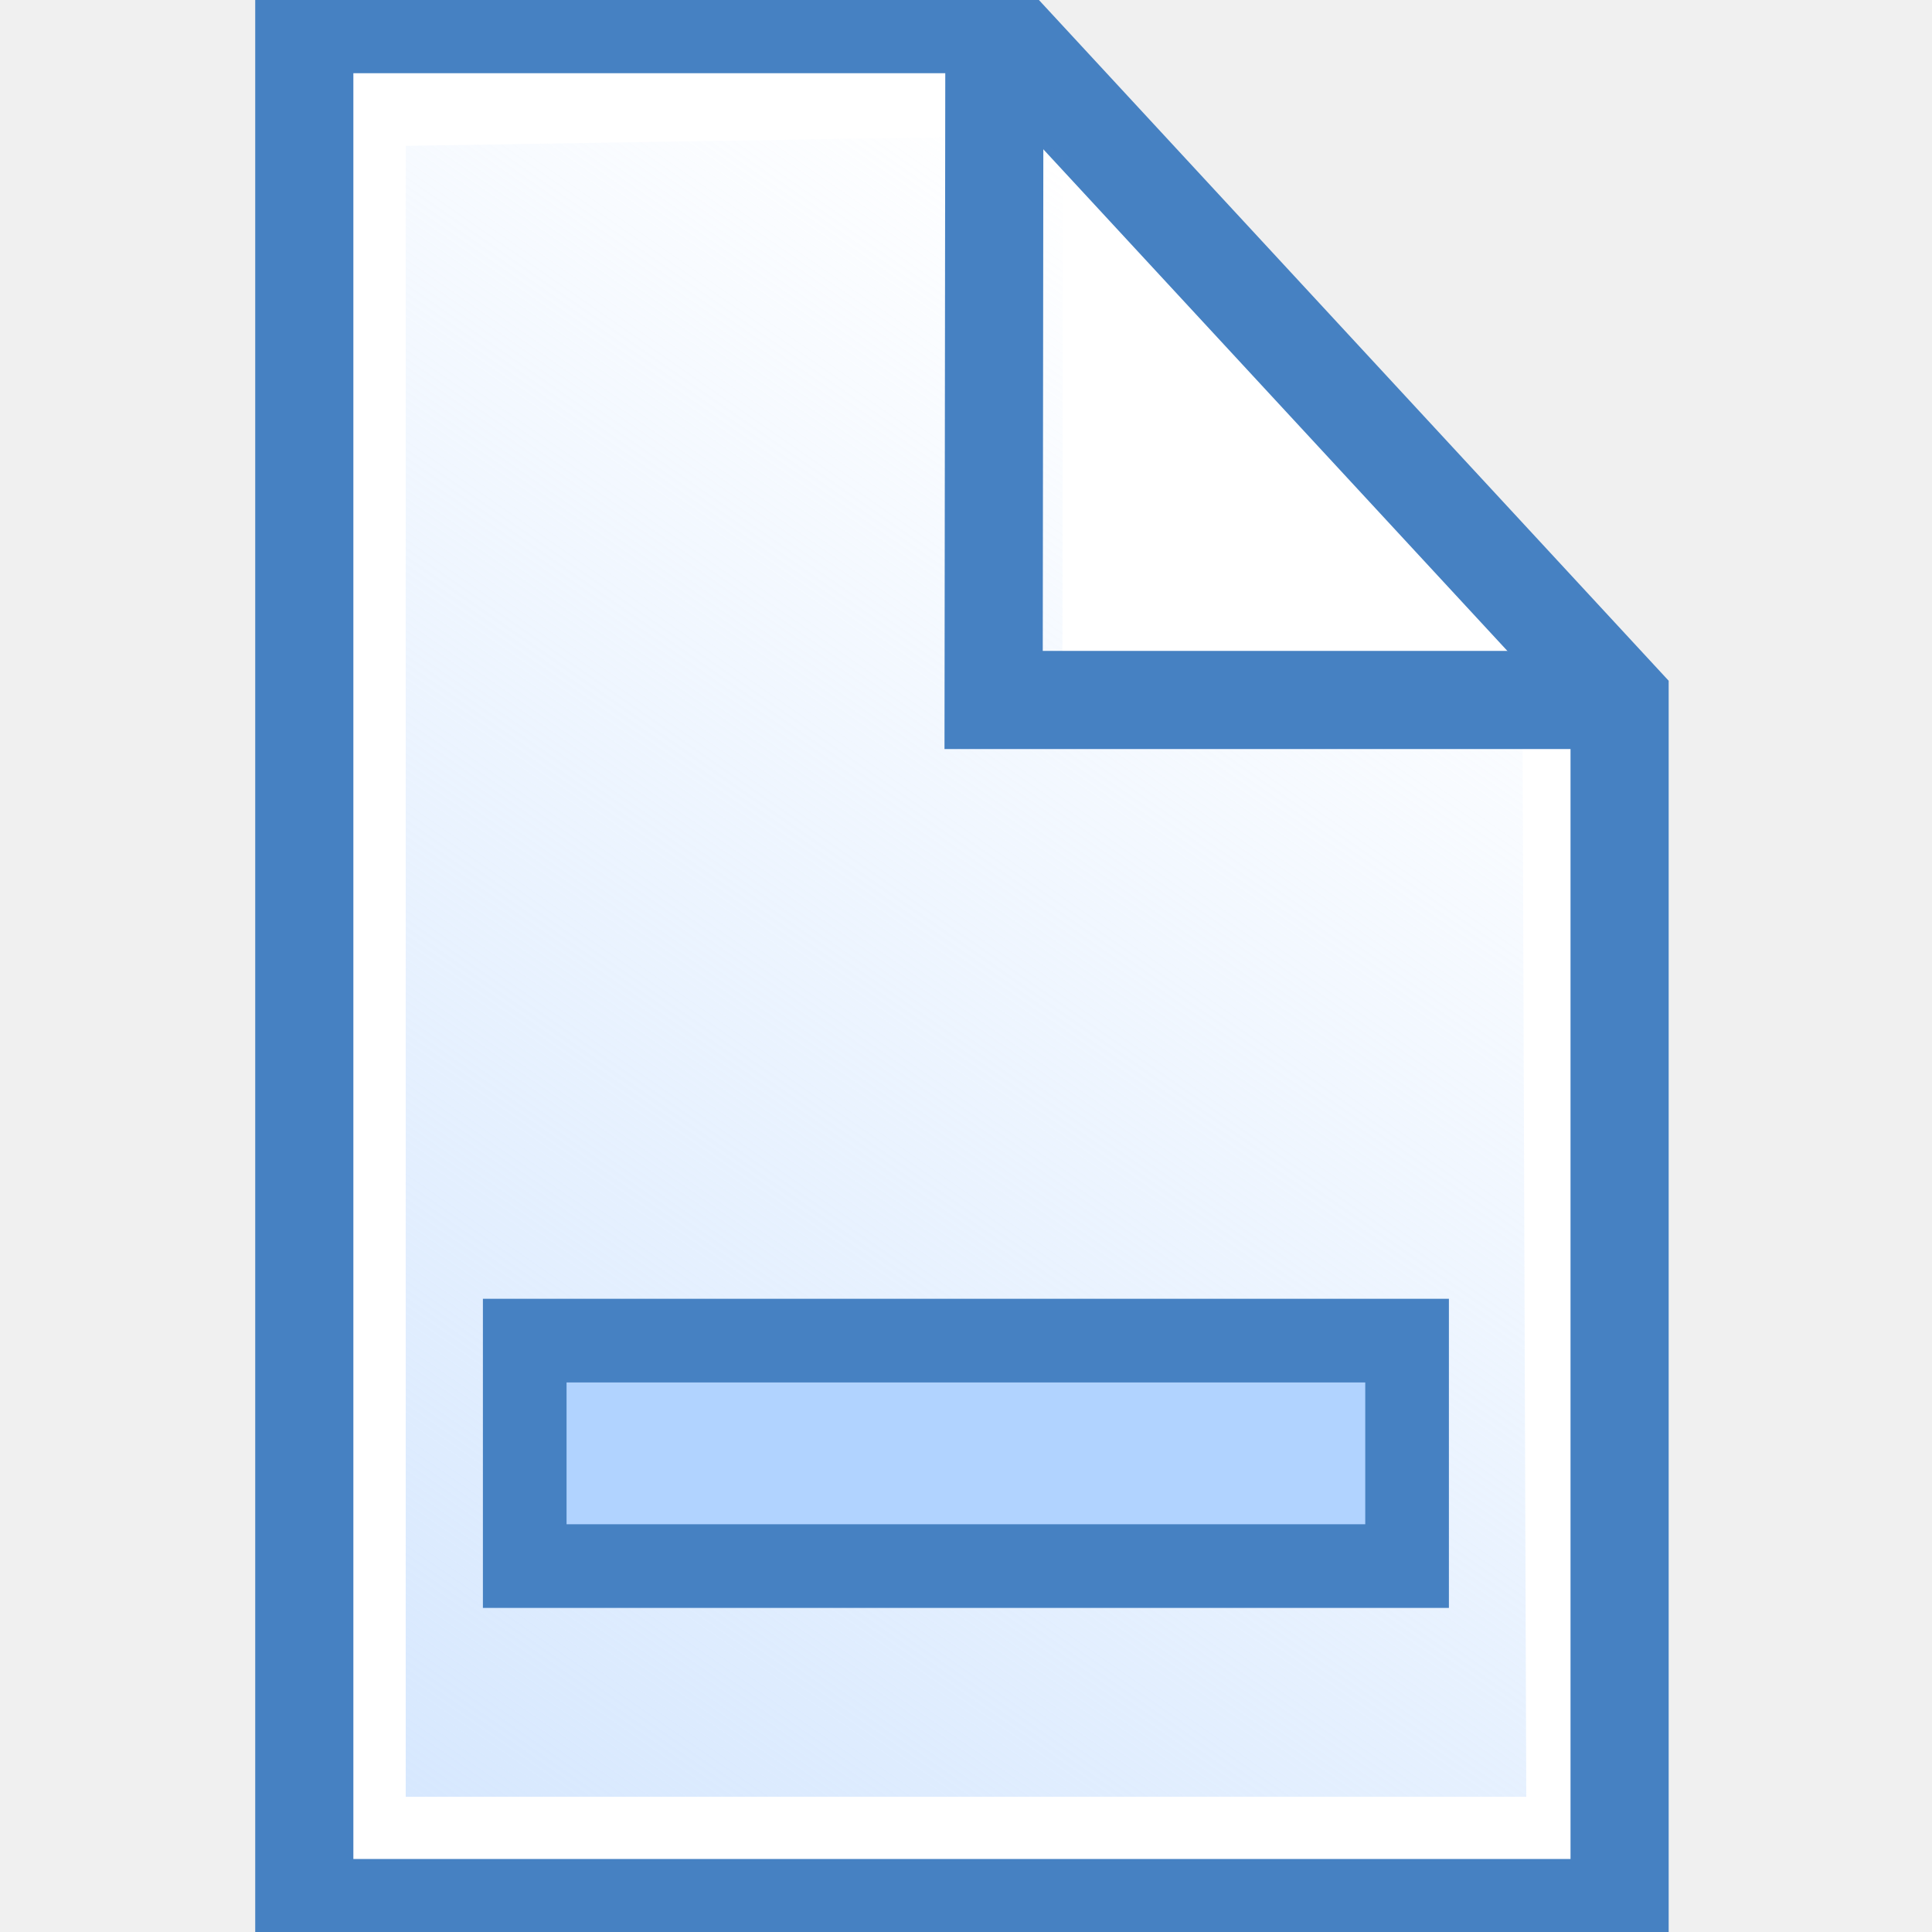
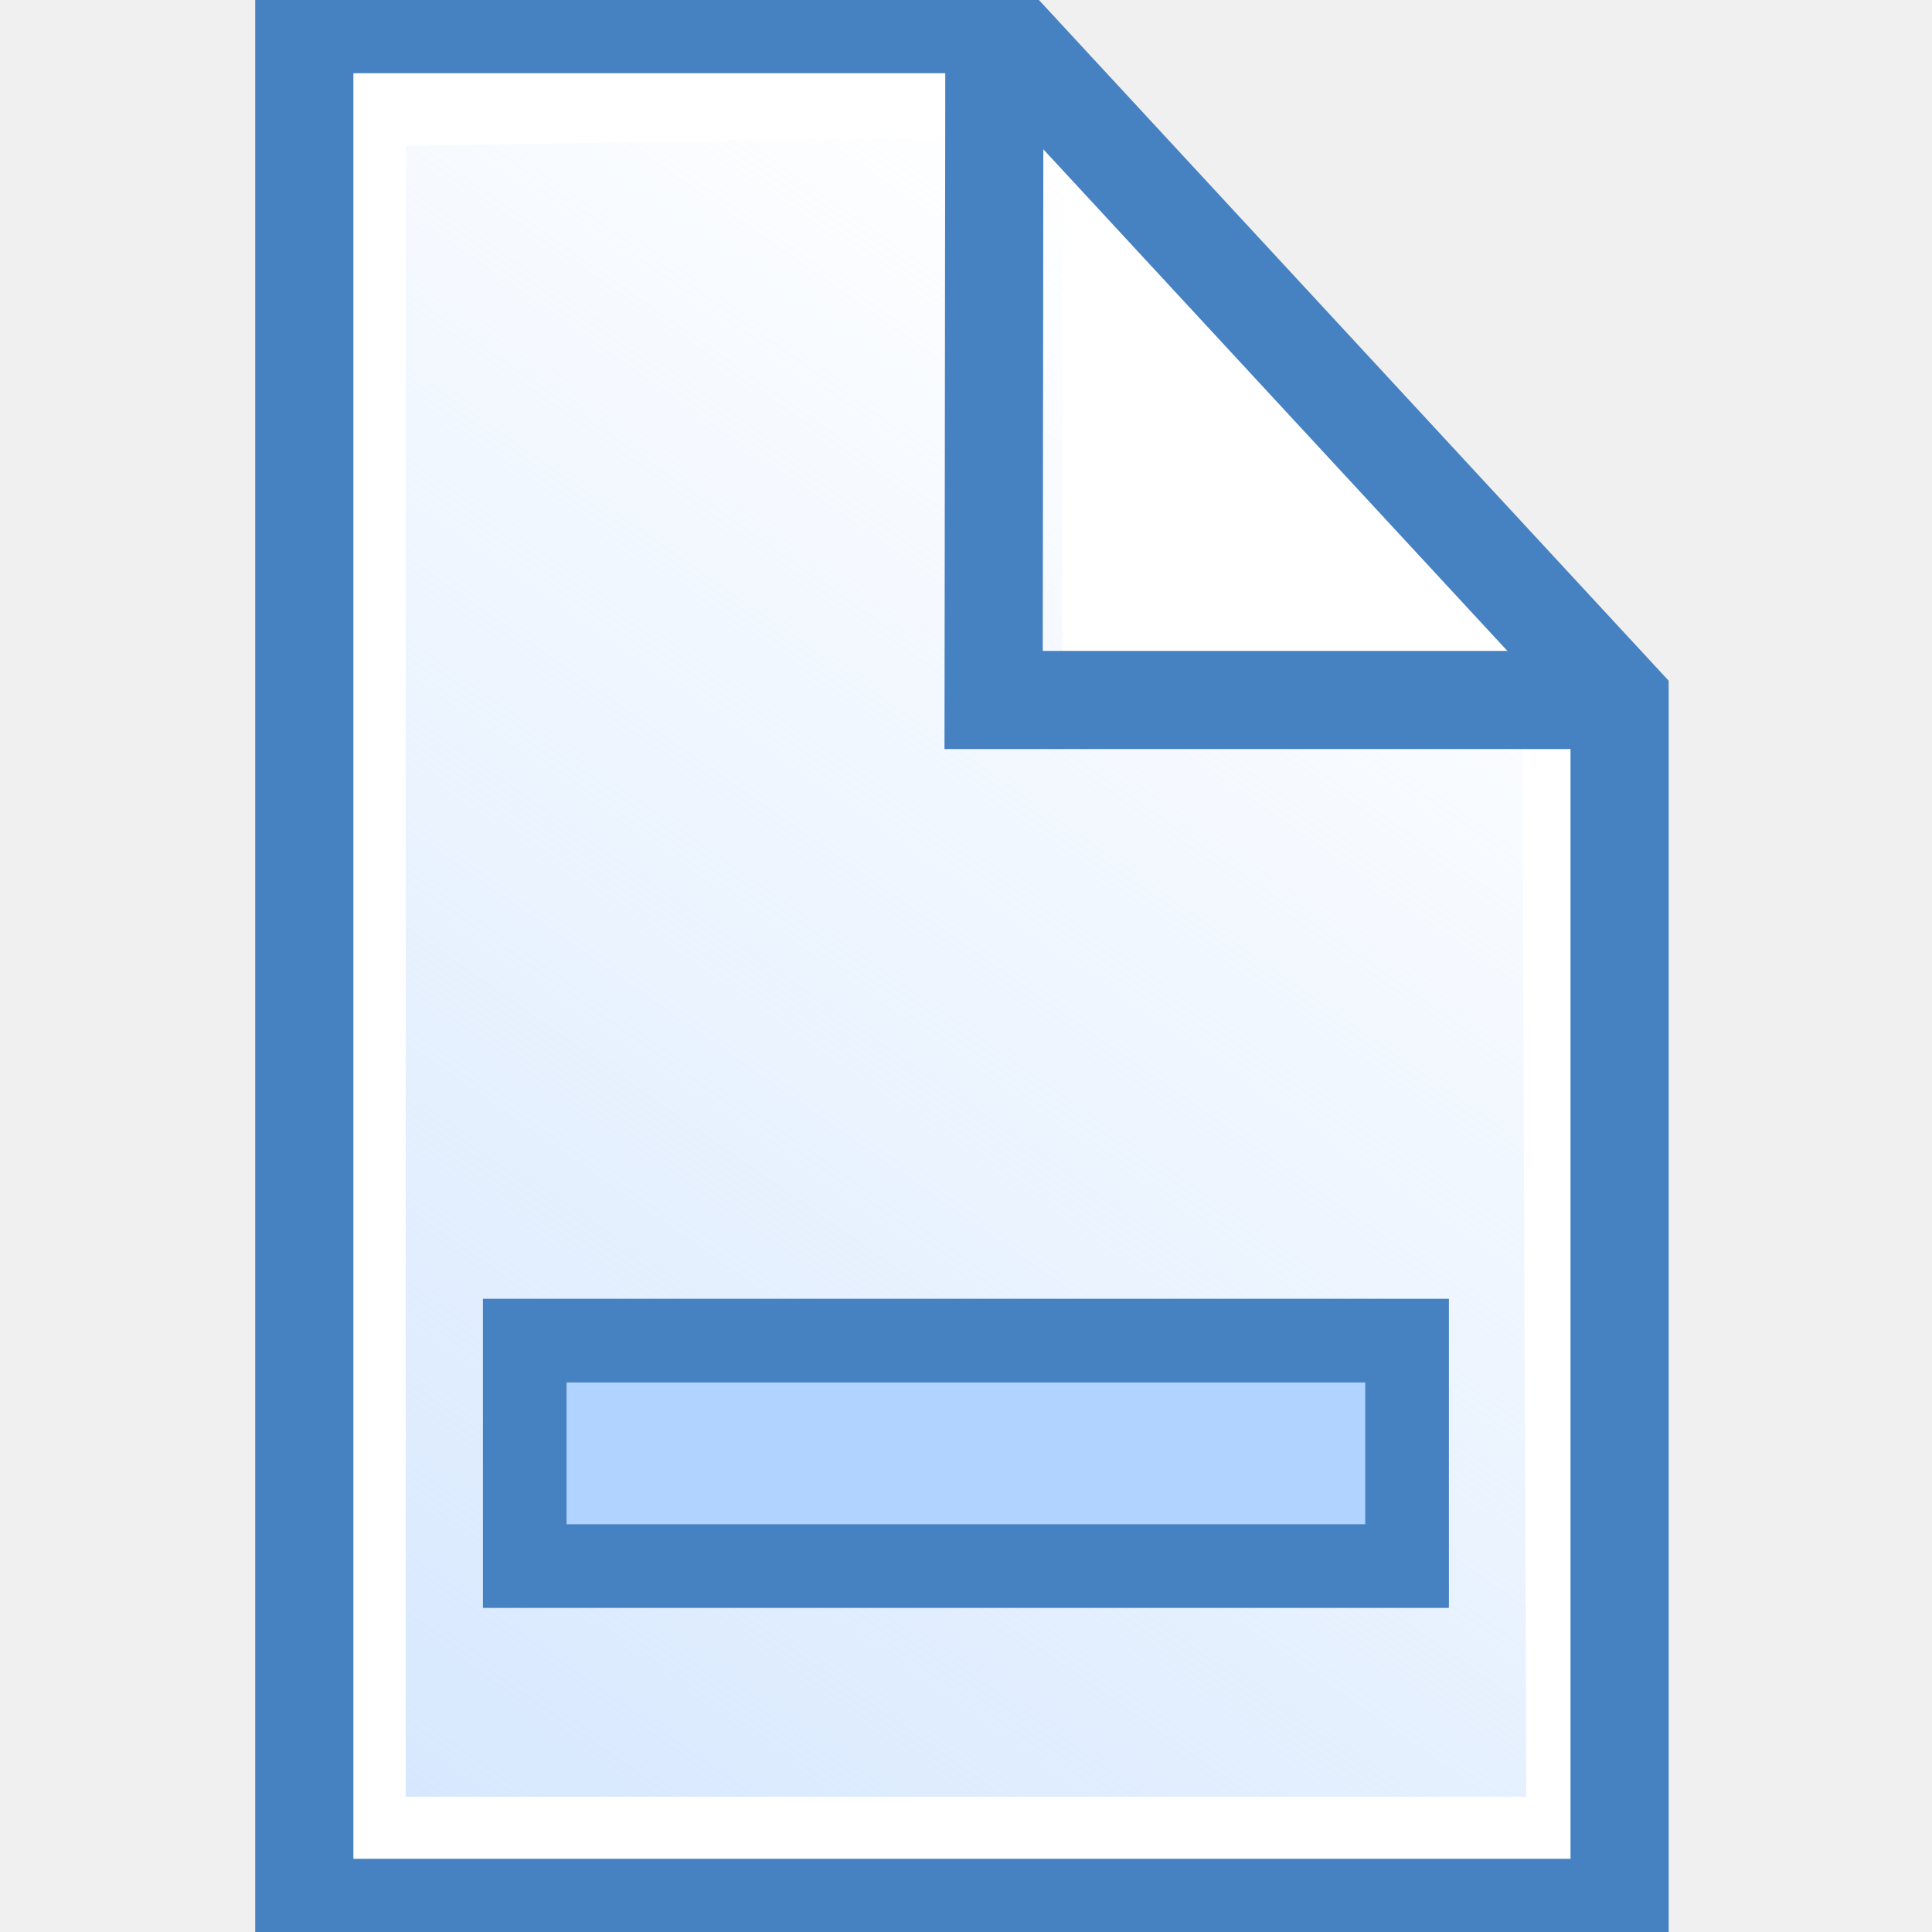
- <svg xmlns="http://www.w3.org/2000/svg" width="10mm" height="10mm" version="1.1" viewBox="0 0 10 10">
+ <svg xmlns="http://www.w3.org/2000/svg" width="10mm" height="10mm" viewBox="0 0 10 10">
  <defs>
-     <linearGradient id="a" x1="2.1" x2="6.931" y1="9.1" y2="1.874" gradientTransform="matrix(1 0 0 1.0421 -9.5e-7 -.18281)" gradientUnits="userSpaceOnUse">
-       <stop stop-color="#d7e8fe" offset="0" />
-       <stop stop-color="#d7e8fe" stop-opacity="0" offset="1" />
+     <linearGradient id="a" x1="2.1" x2="6.931" y1="9.1" y2="1.874" gradientTransform="matrix(1 0 0 1.0421 0 -.183)" gradientUnits="userSpaceOnUse">
+       <stop offset="0" stop-color="#d7e8fe" />
+       <stop offset="1" stop-color="#d7e8fe" stop-opacity="0" />
    </linearGradient>
  </defs>
-   <path d="m1.575 0.125h3.572l3.236 3.498v6.253h-6.808z" fill="#fff" stroke="#4681c2" stroke-width=".508" />
-   <path d="m2.1 0.755 3.402-0.055-0.003 2.927 2.381-0.029 0.02 5.702h-5.8z" fill="url(#a)" stroke-width=".288" />
-   <path d="m5.147 0.125-0.004 3.498h3.216" fill="none" stroke="#4681c2" stroke-width=".508" />
-   <rect x="2.716" y="6.939" width="4.567" height="1.167" fill="#b1d3ff" stroke="#4681c2" stroke-width=".433" />
+   <path fill="#fff" stroke="#4681c2" stroke-width=".508" d="M1.575.125h3.572l3.236 3.498v6.252H1.575z" />
+   <path fill="url(#a)" d="M2.1.755 5.502.7l-.003 2.927 2.38-.029L7.9 9.3H2.1z" />
+   <path fill="none" stroke="#4681c2" stroke-width=".508" d="m5.147.125-.004 3.498h3.216" />
+   <path fill="#b1d3ff" stroke="#4681c2" stroke-width=".433" d="M2.716 6.939h4.567v1.167H2.716z" />
</svg>
